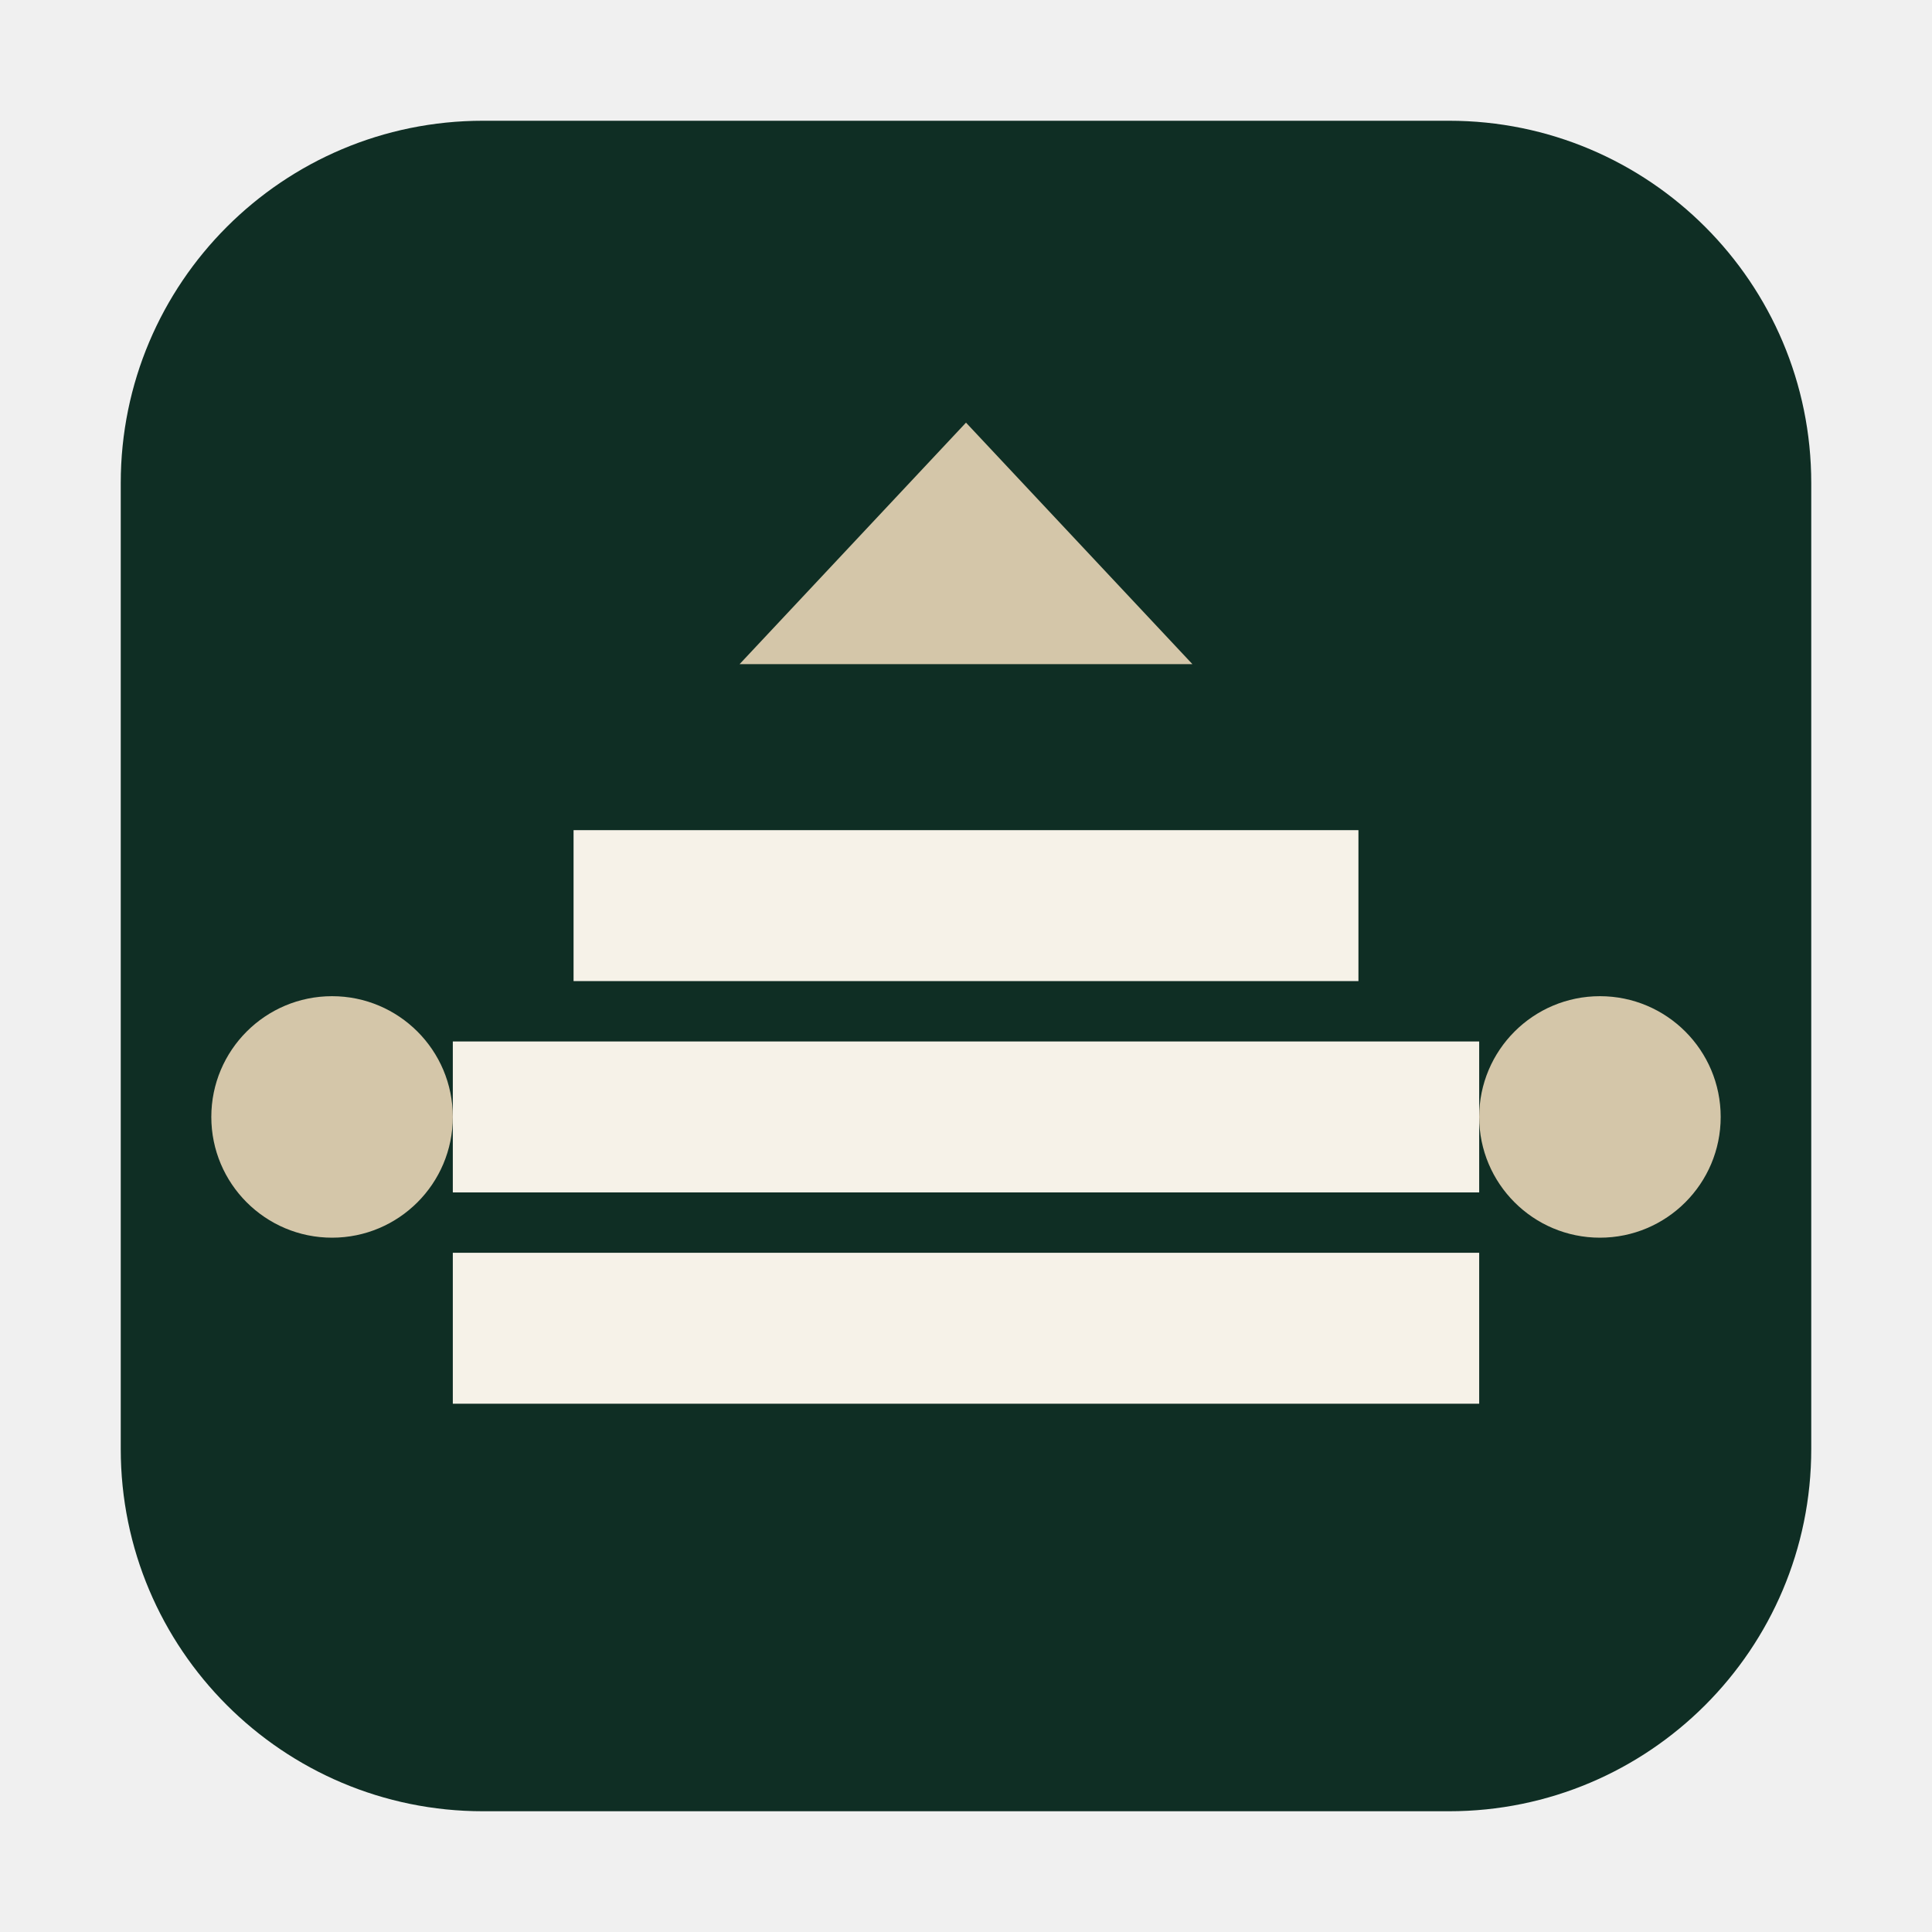
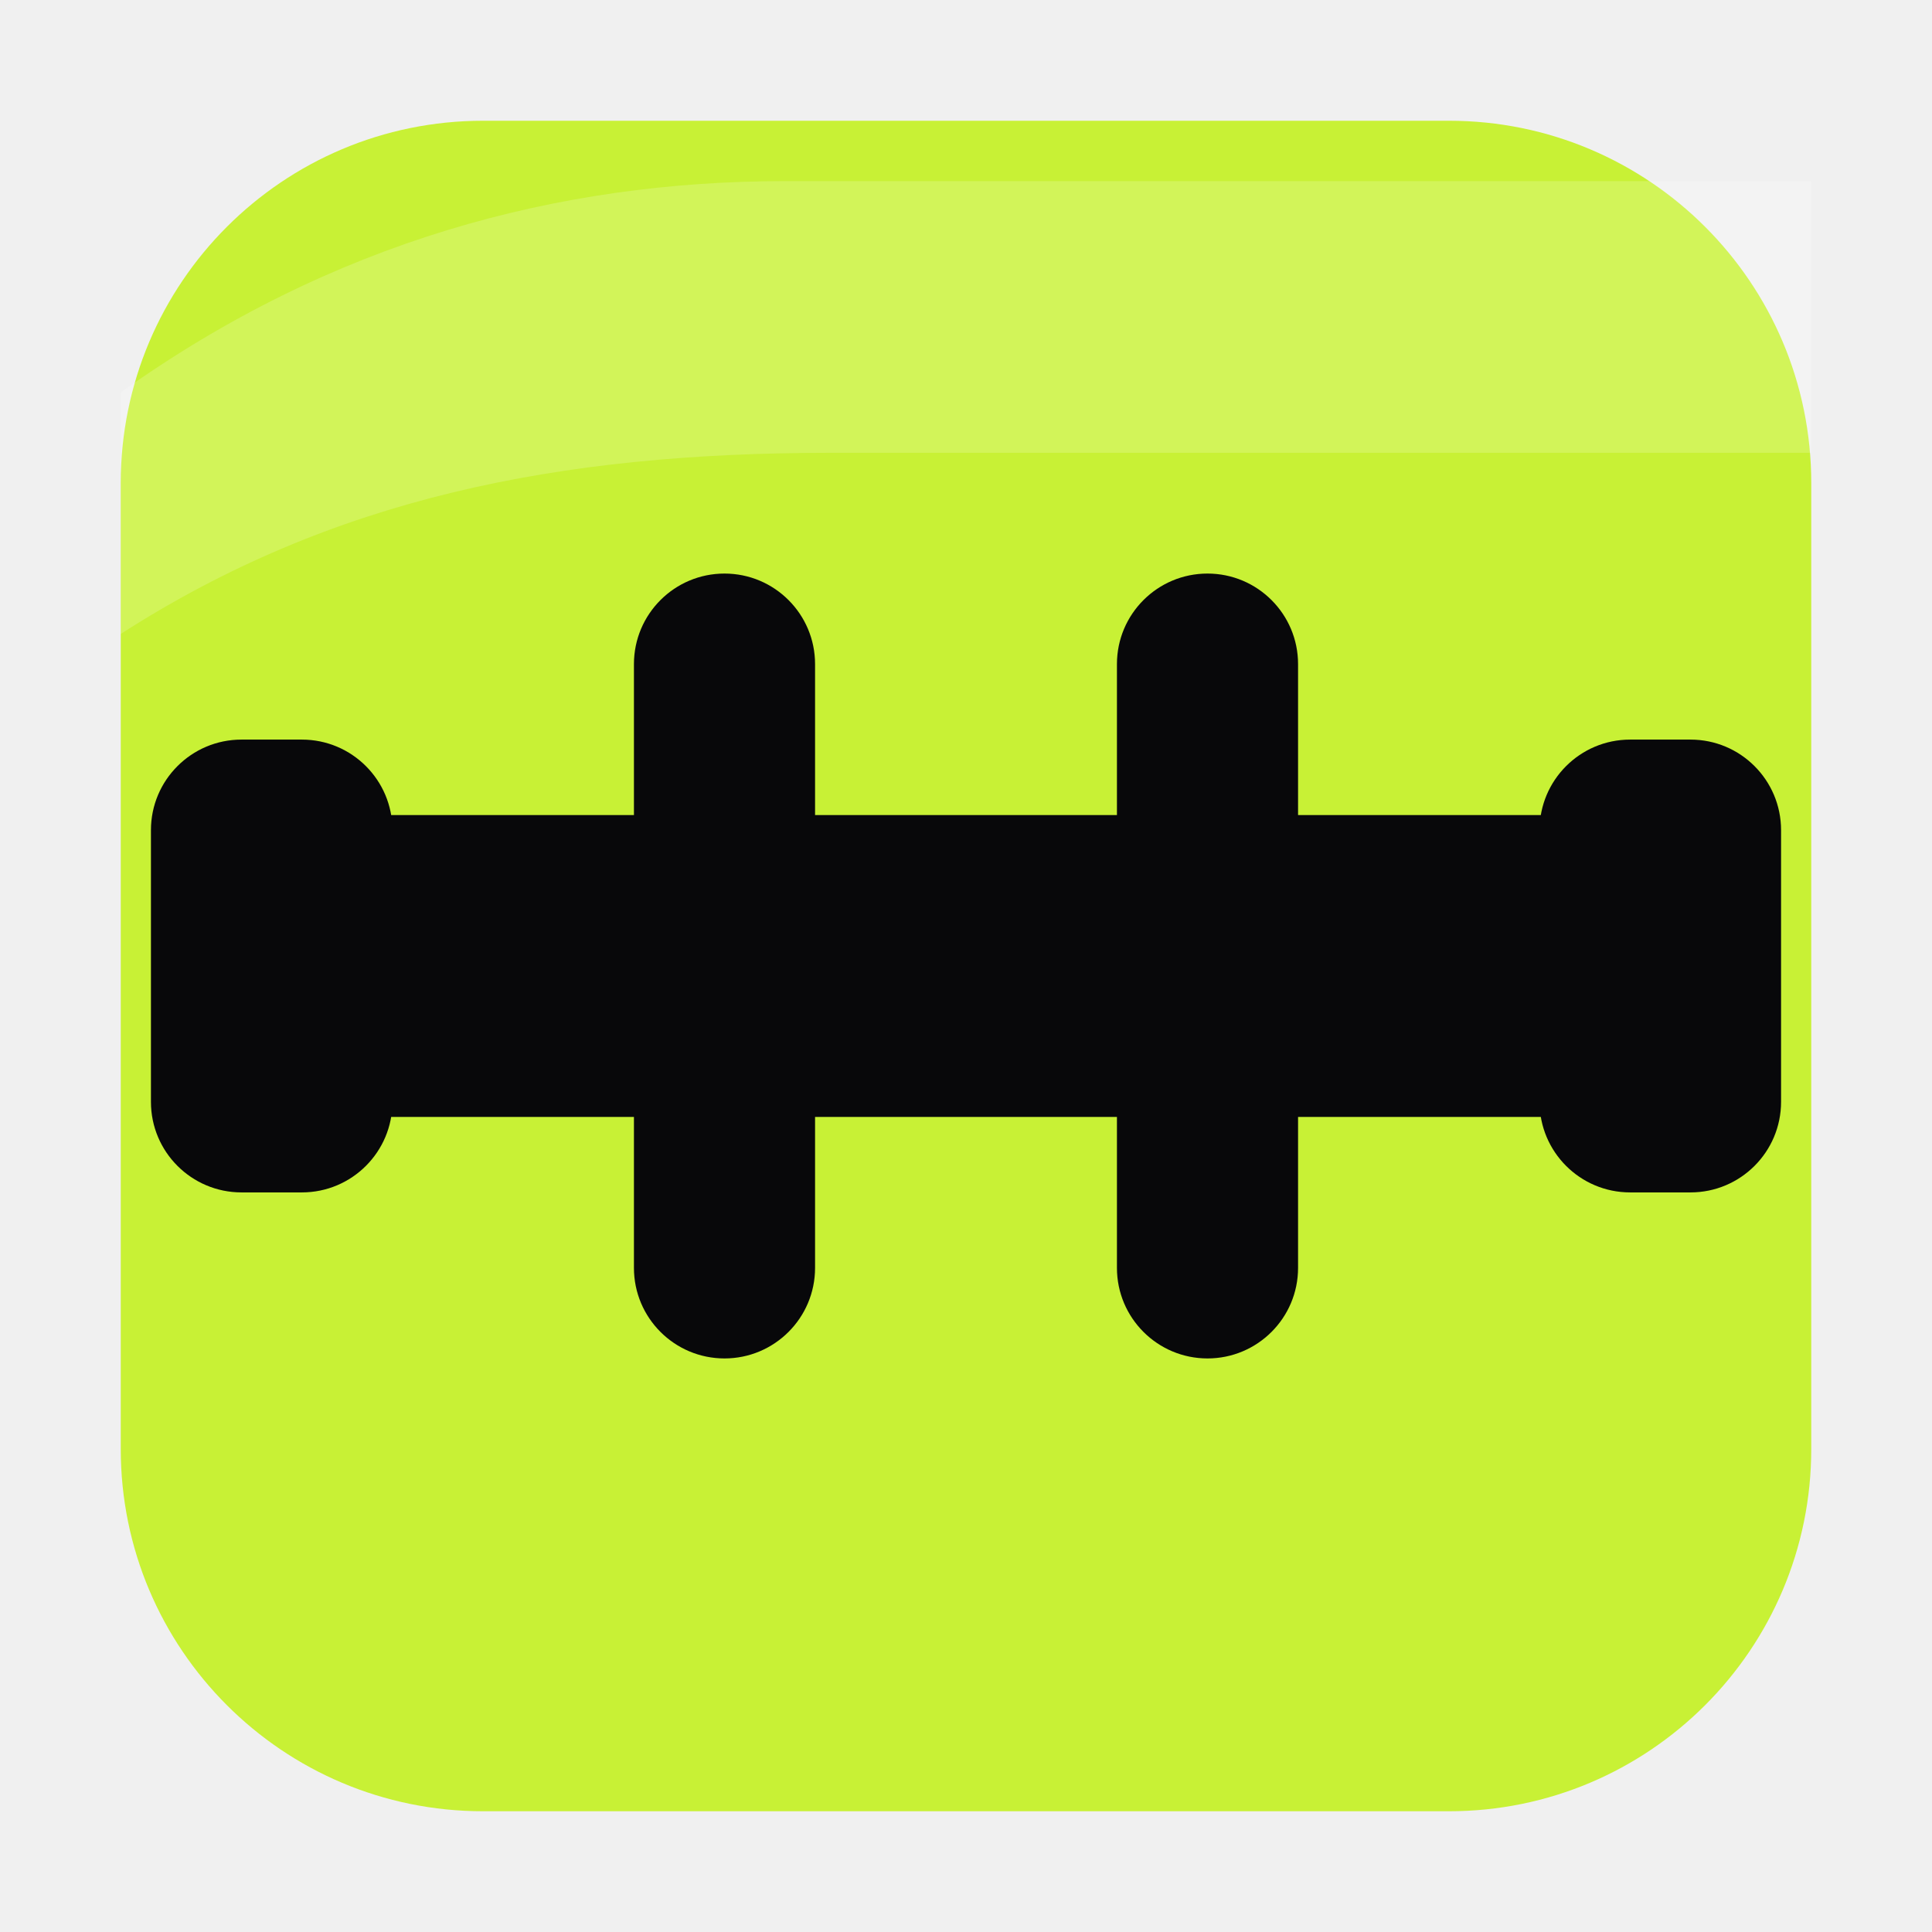
<svg xmlns="http://www.w3.org/2000/svg" viewBox="0 0 128 128" role="img" aria-label="Iron Insights logo">
-   <rect x="8" y="8" width="112" height="112" rx="24" fill="#0f2e24" />
-   <path d="M30 69h68v10H30zm8-14h52v10H38zm-8 28h68v10H30z" fill="#f6f2e8" />
-   <circle cx="22" cy="74" r="8" fill="#d4c6a9" />
-   <circle cx="106" cy="74" r="8" fill="#d4c6a9" />
-   <path d="M64 28 79 44H49z" fill="#d4c6a9" />
+   <rect x="8" y="8" width="112" height="112" rx="24" fill="#c8f135" />
+   <path d="M22 54h84v20H22z" fill="#08080a" />
+   <rect x="10" y="49" width="16" height="30" rx="6" fill="#08080a" />
+   <rect x="102" y="49" width="16" height="30" rx="6" fill="#08080a" />
+   <rect x="42" y="38" width="12" height="52" rx="6" fill="#08080a" />
+   <rect x="74" y="38" width="12" height="52" rx="6" fill="#08080a" />
+   <path d="M8 26c14-10 29-14 44-14h68v18H55c-18 0-33 3-47 12z" fill="#ffffff" fill-opacity="0.18" />
</svg>
